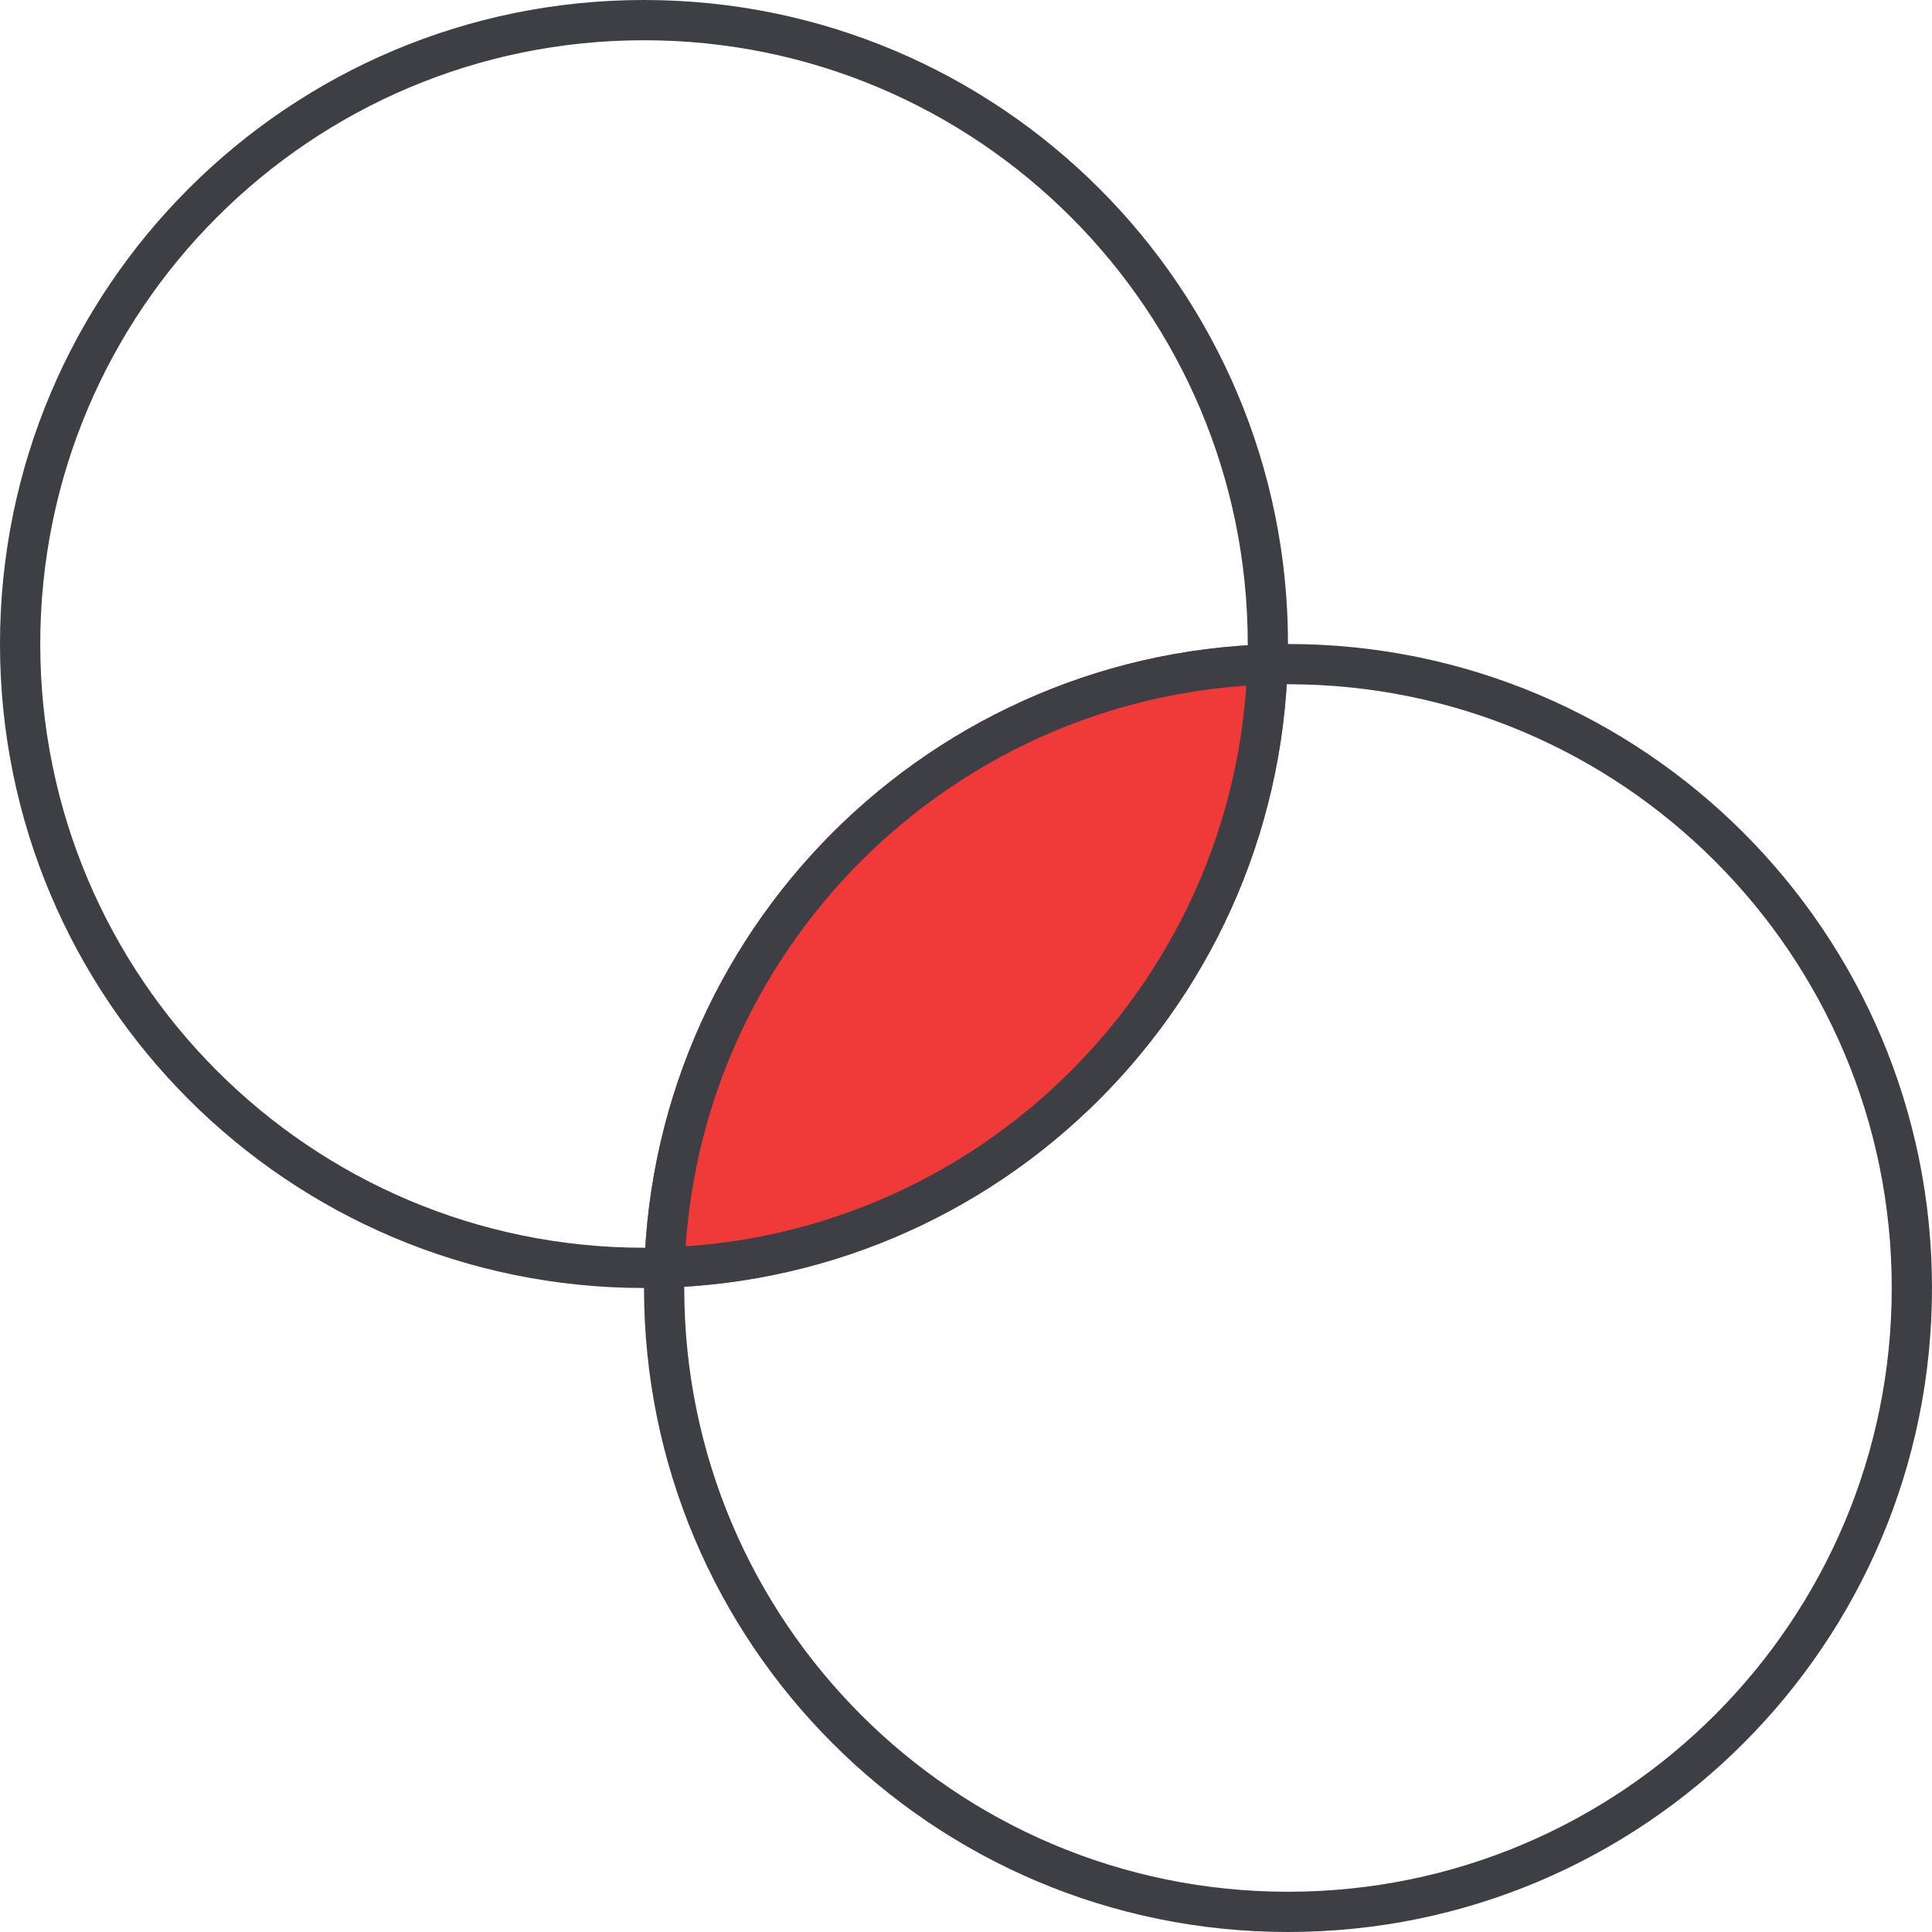
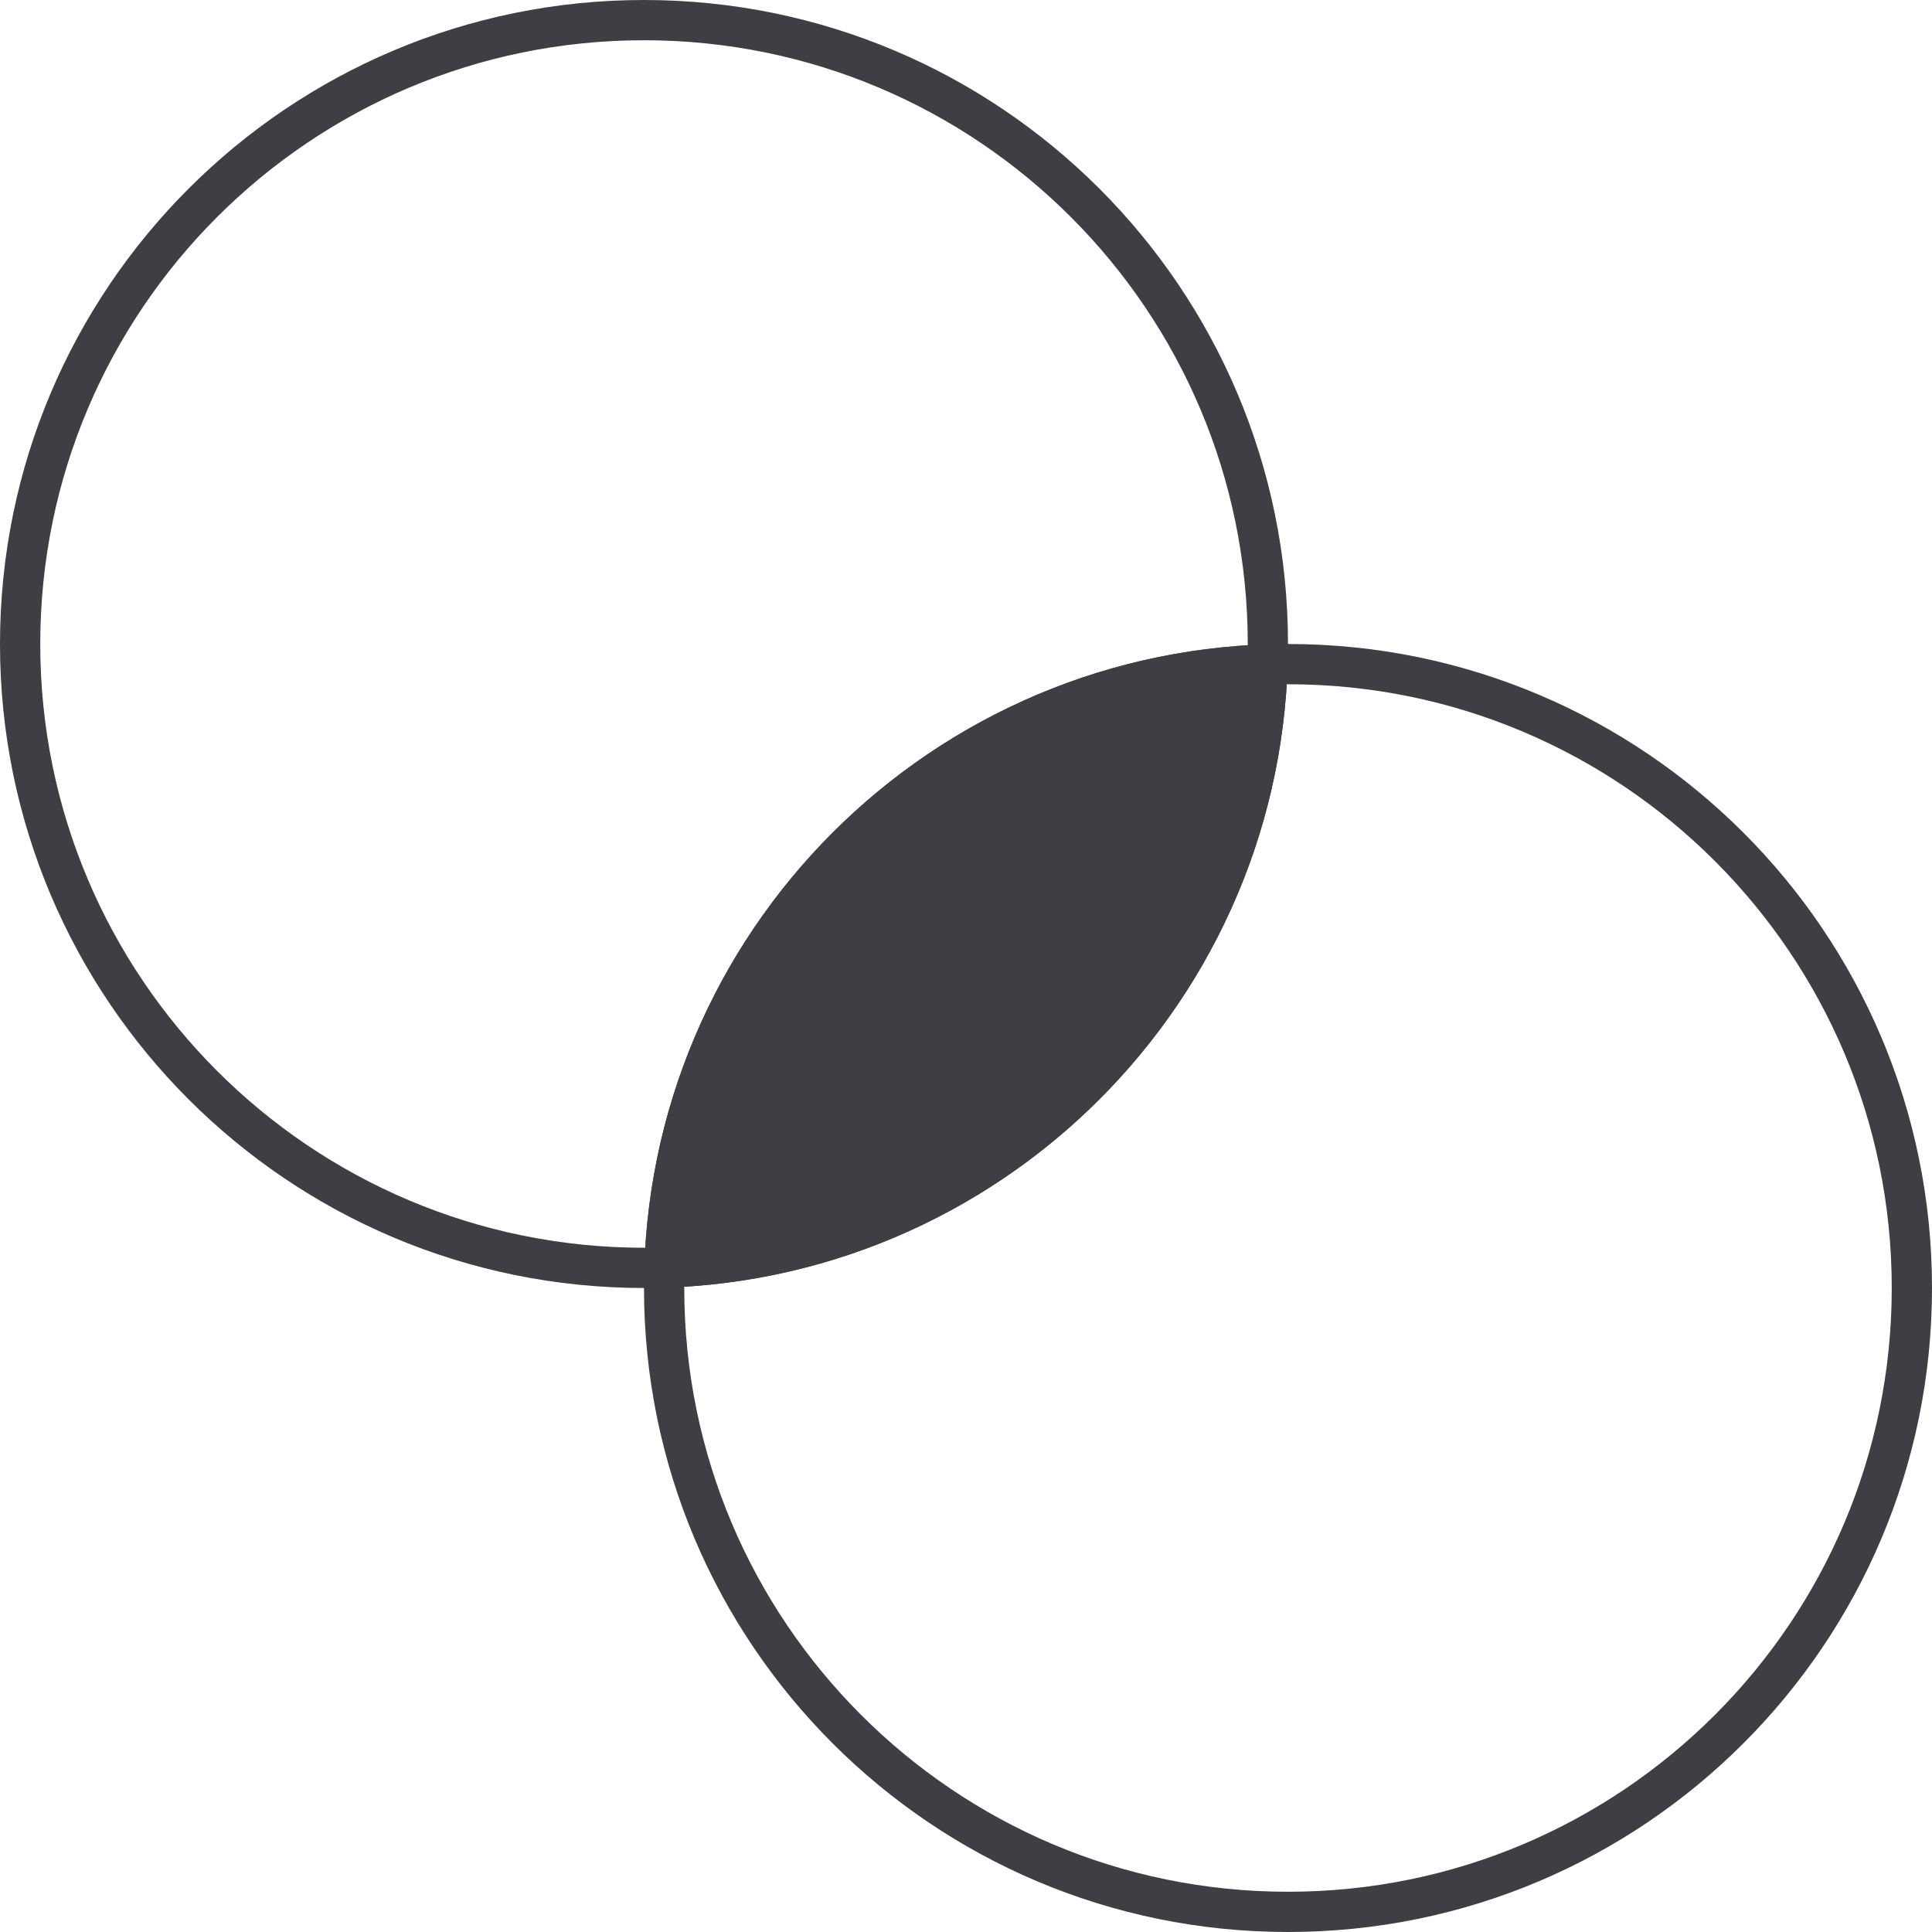
<svg xmlns="http://www.w3.org/2000/svg" width="96" height="96" viewBox="0 0 96 96" fill="none">
-   <path d="M64 32C64 49.673 49.673 64 32 64C32 46.327 46.327 32 64 32Z" fill="#F03A3A" />
+   <path d="M64 32C64 49.673 49.673 64 32 64C32 46.327 46.327 32 64 32Z" fill="#3E3F44" />
  <circle cx="32" cy="32" r="31" stroke="#3E3F44" stroke-width="2" />
  <circle cx="64" cy="64" r="31" stroke="#3E3F44" stroke-width="2" />
</svg>
